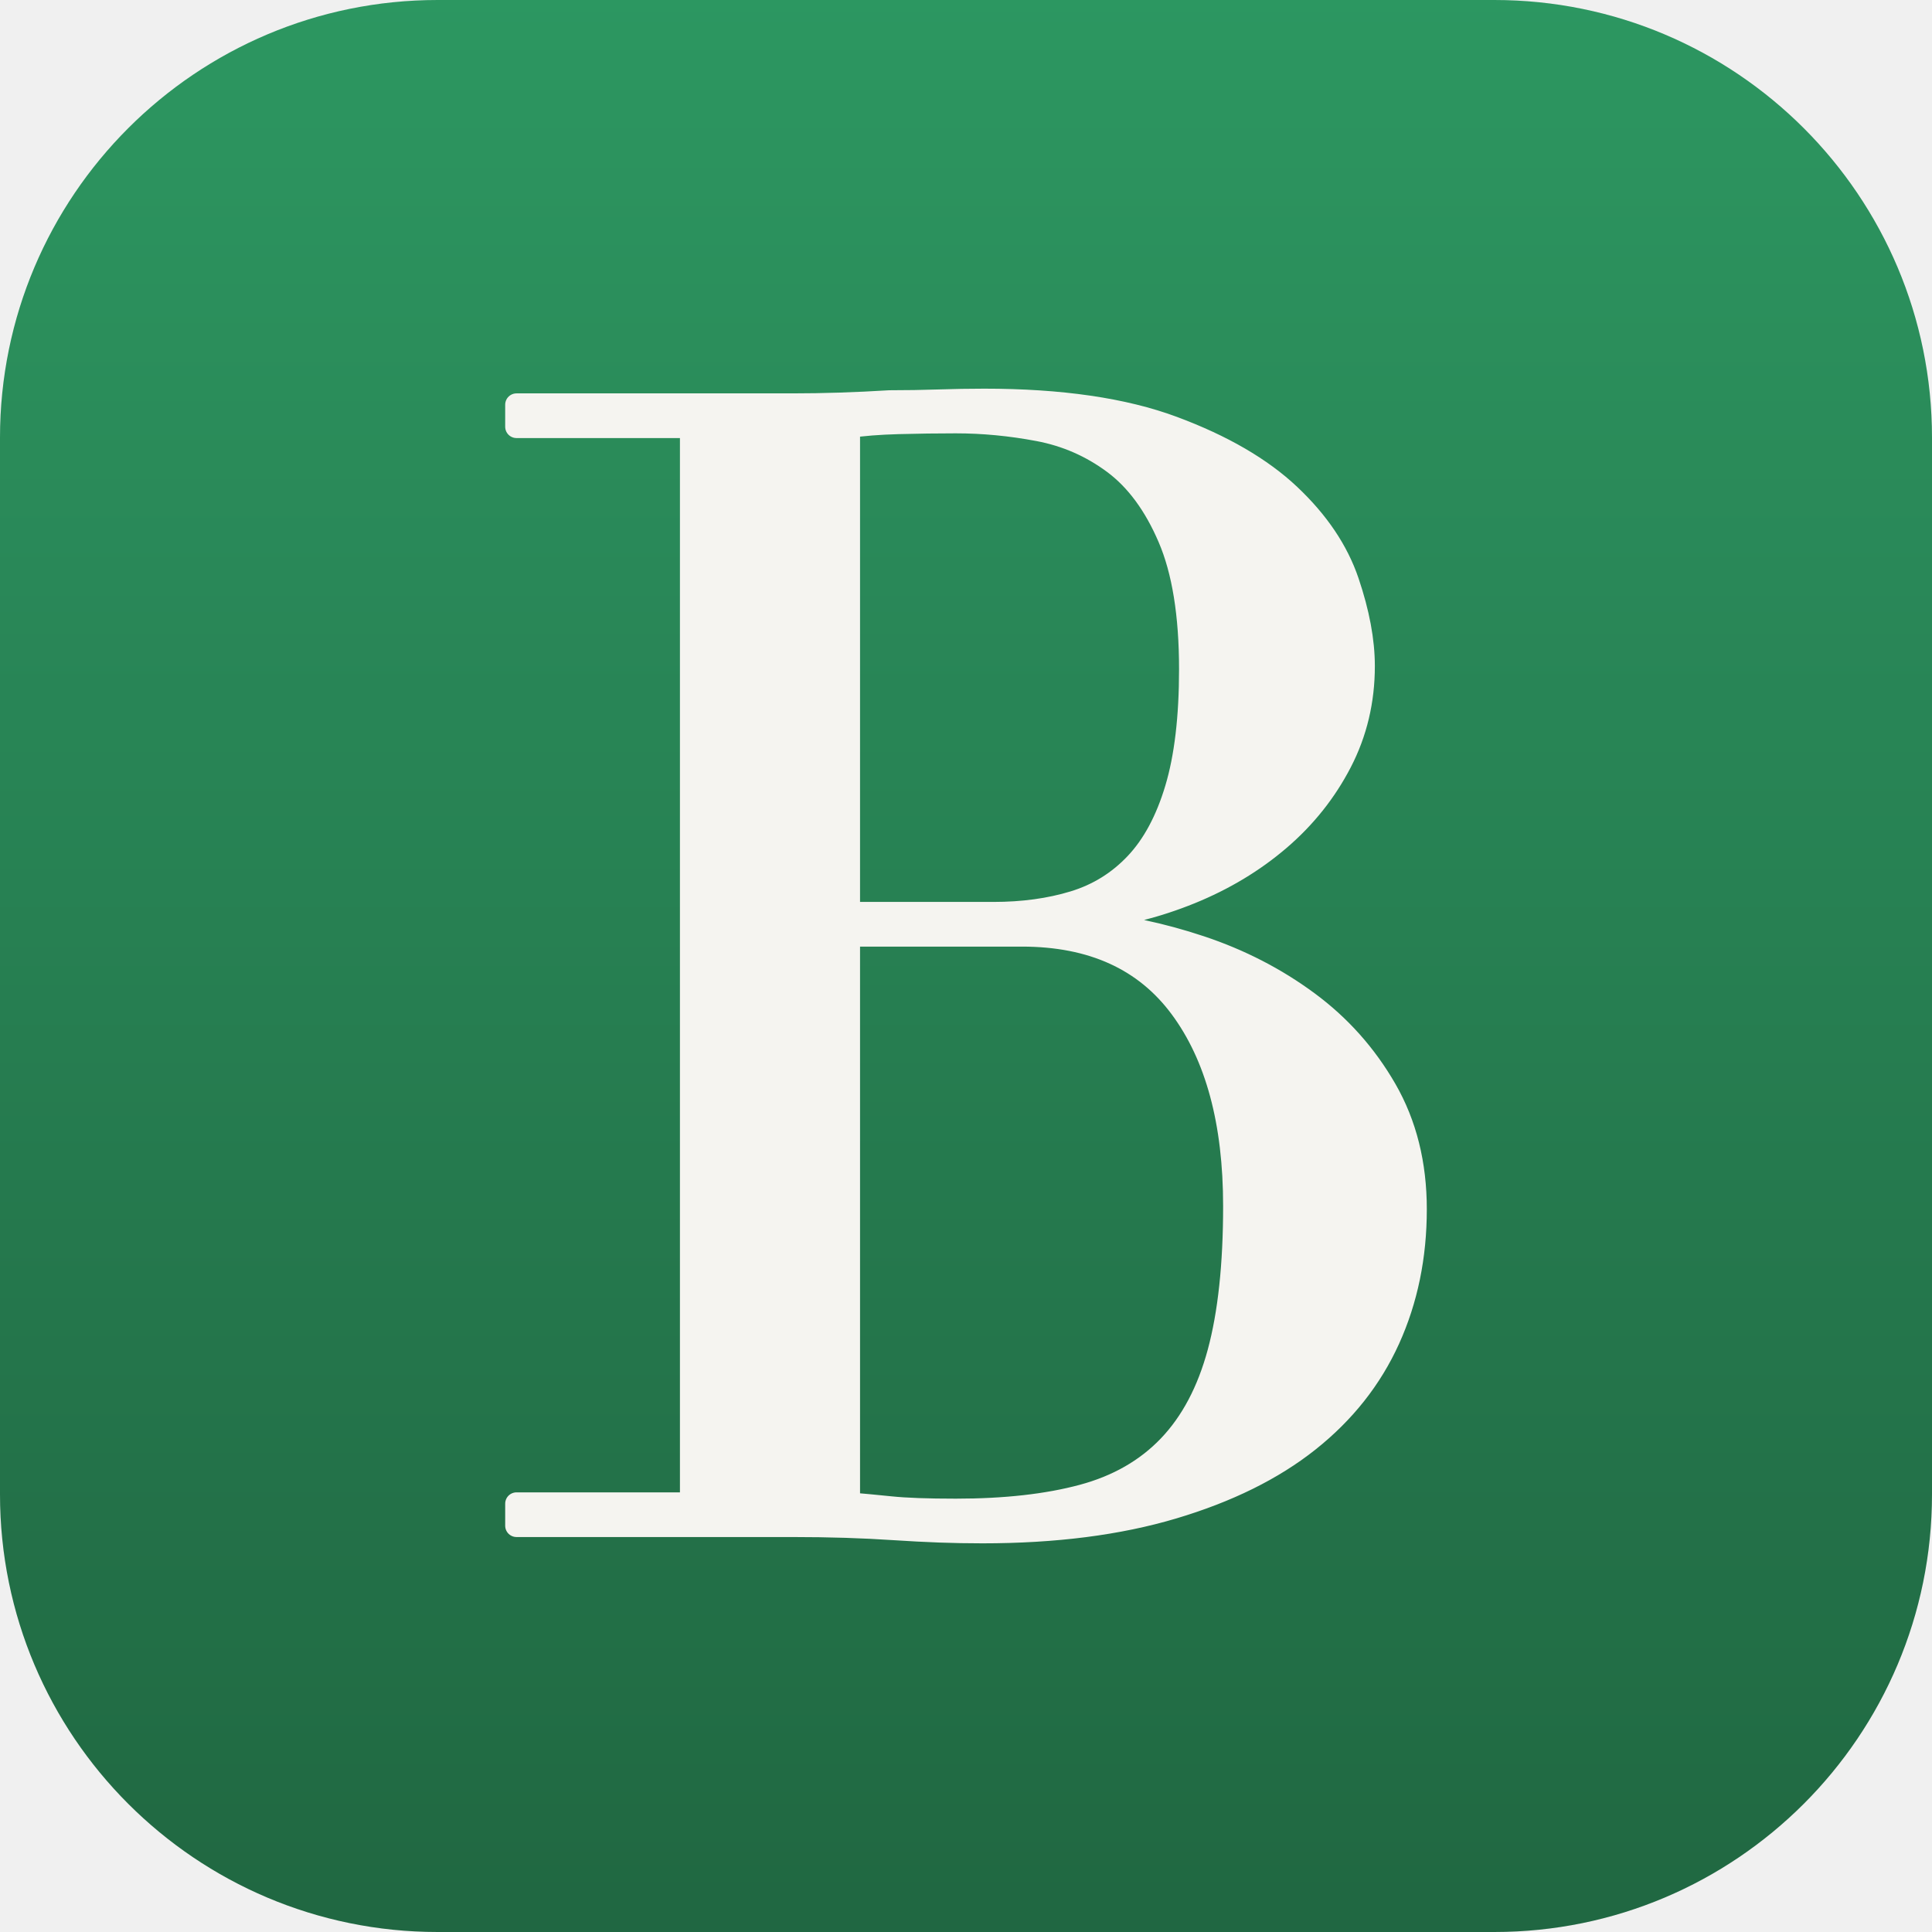
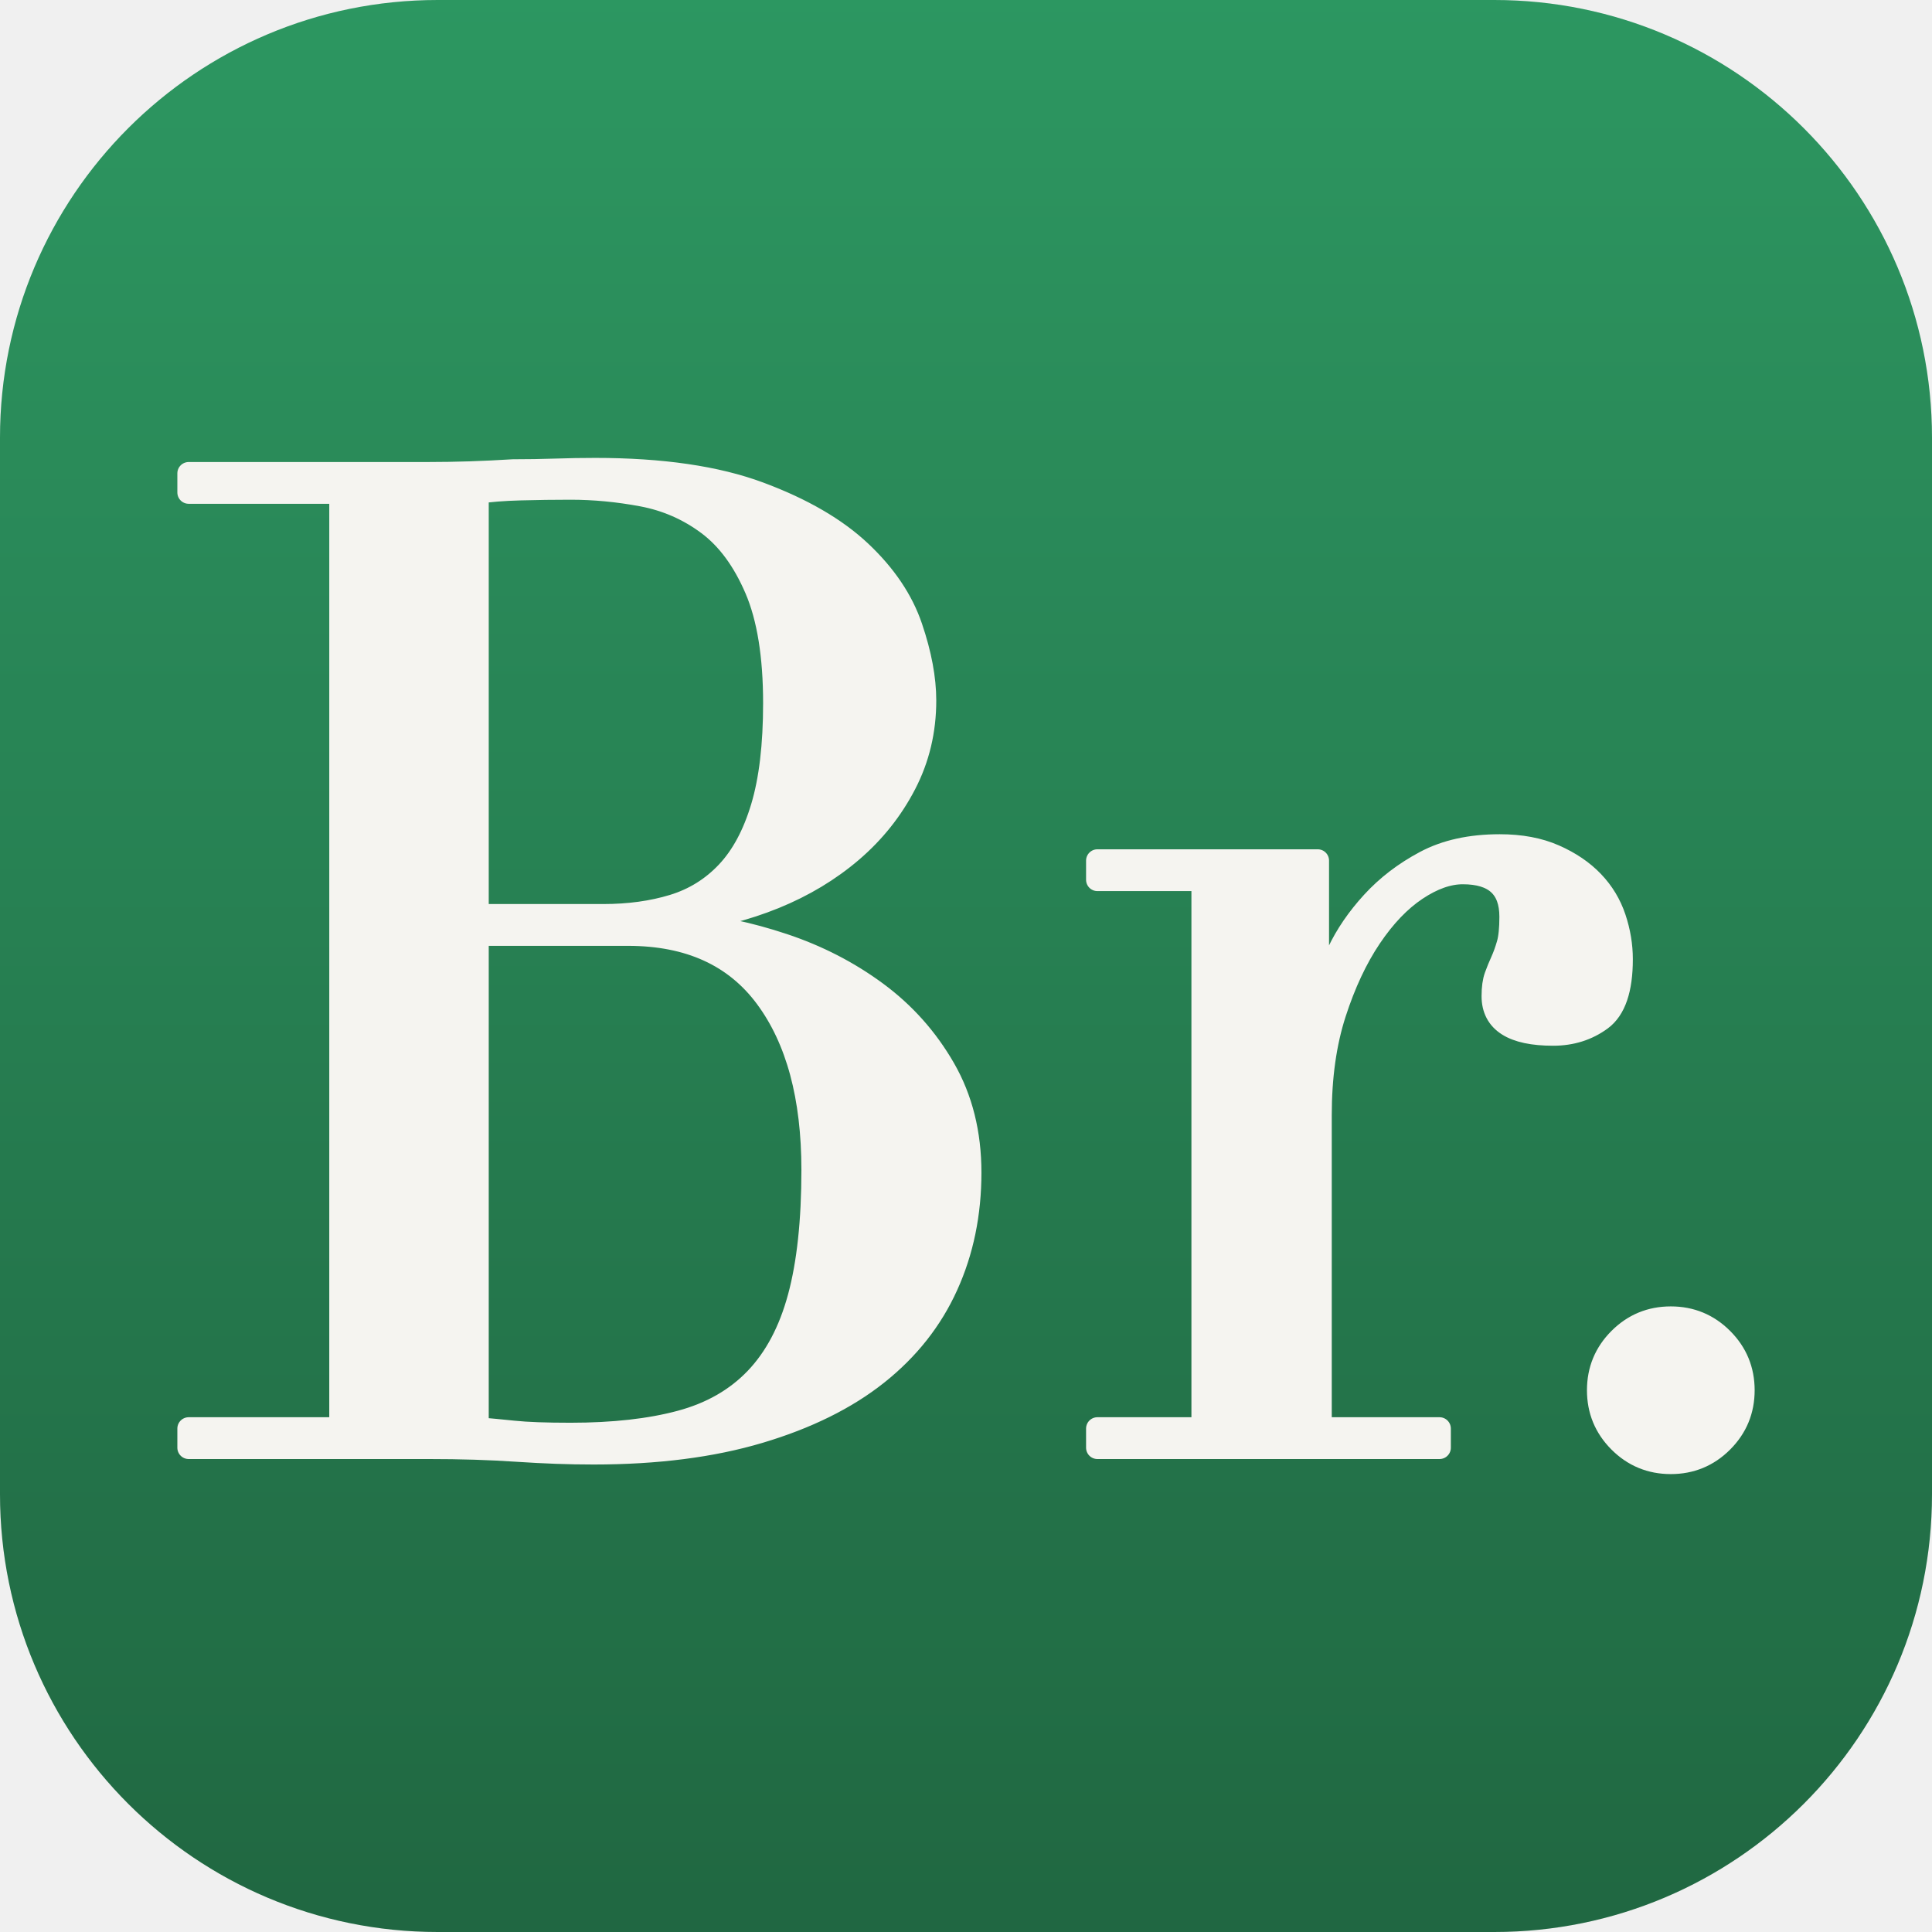
<svg xmlns="http://www.w3.org/2000/svg" width="512" height="512" viewBox="0 0 512 512">
  <defs>
    <linearGradient id="g" x1="0" y1="0" x2="0" y2="1">
      <stop offset="0" stop-color="#23925A" />
      <stop offset="1" stop-color="#166039" />
    </linearGradient>
  </defs>
  <rect width="512" height="512" rx="116" fill="url(#g)" />
  <rect width="512" height="512" rx="116" fill="#ffffff" opacity="0.045" />
-   <path d="M224.92 242.02 L263.30 242.02 Q274.98 242.02 284.58 239.10 Q294.18 236.18 301.06 228.88 Q307.95 221.58 311.70 209.06 Q315.46 196.54 315.46 177.35 Q315.46 155.65 309.82 142.51 Q304.19 129.37 295.22 122.69 Q286.25 116.01 275.19 113.93 Q264.14 111.84 253.29 111.84 Q245.78 111.84 238.06 112.05 Q230.34 112.26 224.92 113.09 Z M224.92 398.49 Q229.92 398.91 235.97 399.53 Q242.02 400.16 253.29 400.16 Q272.90 400.16 286.88 396.40 Q300.85 392.65 309.82 383.26 Q318.80 373.87 322.97 358.43 Q327.14 343.00 327.14 319.63 Q327.14 286.25 312.95 267.06 Q298.77 247.86 270.81 247.86 L224.92 247.86 Z M136.88 398.49 L183.19 398.49 L183.19 113.09 L136.88 113.09 L136.88 107.25 L209.89 107.25 Q216.15 107.25 222.62 107.04 Q229.09 106.83 235.76 106.42 Q242.44 106.42 248.70 106.21 Q254.96 106.00 260.80 106.00 Q291.26 106.00 310.87 113.30 Q330.48 120.60 341.74 131.24 Q353.01 141.88 357.18 154.19 Q361.35 166.50 361.35 176.51 Q361.35 190.28 355.30 201.97 Q349.25 213.65 339.03 222.41 Q328.81 231.17 315.46 236.60 Q302.11 242.02 287.50 243.69 L287.50 244.53 Q302.52 245.78 318.17 250.99 Q333.82 256.21 346.54 265.60 Q359.27 274.98 367.20 288.75 Q375.12 302.52 375.12 320.46 Q375.12 339.24 368.03 354.89 Q360.94 370.53 346.75 381.80 Q332.56 393.07 310.87 399.53 Q289.17 406.00 260.38 406.00 Q254.54 406.00 248.91 405.79 Q243.27 405.58 237.02 405.17 Q230.76 404.75 224.08 404.54 Q217.40 404.33 209.89 404.33 L136.88 404.33 Z" fill="#F5F4F0" stroke="#F5F4F0" stroke-width="6" stroke-linejoin="round" />
+   <path d="M126.52 242.58 L159.89 242.58 Q170.05 242.58 178.39 240.04 Q186.73 237.50 192.71 231.16 Q198.70 224.81 201.96 213.93 Q205.23 203.05 205.23 186.37 Q205.23 167.51 200.33 156.08 Q195.43 144.66 187.64 138.86 Q179.84 133.05 170.23 131.24 Q160.62 129.43 151.19 129.43 Q144.66 129.43 137.95 129.61 Q131.24 129.79 126.52 130.51 Z M126.52 378.58 Q130.88 378.95 136.14 379.49 Q141.39 380.04 151.19 380.04 Q168.23 380.04 180.38 376.77 Q192.53 373.51 200.33 365.35 Q208.13 357.19 211.75 343.77 Q215.38 330.35 215.38 310.04 Q215.38 281.02 203.05 264.34 Q190.72 247.66 166.42 247.66 L126.52 247.66 Z M50.00 378.58 L90.26 378.58 L90.26 130.51 L50.00 130.51 L50.00 125.44 L113.47 125.44 Q118.91 125.44 124.53 125.26 Q130.15 125.07 135.95 124.71 Q141.76 124.71 147.20 124.53 Q152.64 124.35 157.71 124.35 Q184.19 124.35 201.24 130.70 Q218.28 137.04 228.07 146.29 Q237.87 155.54 241.49 166.24 Q245.12 176.94 245.12 185.64 Q245.12 197.61 239.86 207.76 Q234.60 217.92 225.72 225.54 Q216.83 233.15 205.23 237.87 Q193.62 242.58 180.93 244.03 L180.93 244.76 Q193.98 245.85 207.58 250.38 Q221.18 254.91 232.24 263.07 Q243.31 271.23 250.20 283.20 Q257.09 295.17 257.09 310.76 Q257.09 327.08 250.92 340.68 Q244.76 354.29 232.43 364.08 Q220.10 373.87 201.24 379.49 Q182.38 385.11 157.35 385.11 Q152.27 385.11 147.38 384.93 Q142.48 384.75 137.04 384.39 Q131.60 384.02 125.80 383.84 Q120.00 383.66 113.47 383.66 L50.00 383.66 Z M290.82 378.58 L318.74 378.58 L318.74 233.15 L290.82 233.15 L290.82 228.07 L349.21 228.07 L349.21 264.70 L349.93 264.70 Q351.38 259.26 354.65 252.37 Q357.91 245.48 363.71 239.14 Q369.52 232.79 377.68 228.44 Q385.84 224.08 397.44 224.08 Q405.79 224.08 411.95 226.80 Q418.12 229.52 422.11 233.70 Q426.10 237.87 427.91 243.31 Q429.72 248.75 429.72 254.19 Q429.72 266.15 424.28 270.14 Q418.84 274.13 411.59 274.13 Q395.63 274.13 395.63 263.98 Q395.63 260.71 396.36 258.72 Q397.08 256.73 397.99 254.73 Q398.89 252.74 399.62 250.20 Q400.35 247.66 400.35 242.94 Q400.35 231.34 387.65 231.34 Q381.85 231.34 375.32 235.69 Q368.79 240.04 363.17 248.38 Q357.55 256.73 353.74 268.51 Q349.93 280.30 349.93 295.53 L349.93 378.58 L381.49 378.58 L381.49 383.66 L290.82 383.66 Z M423.56 368.43 Q423.56 360.45 429.18 354.83 Q434.80 349.21 442.78 349.21 Q450.76 349.21 456.38 354.83 Q462.00 360.45 462.00 368.43 Q462.00 376.41 456.38 382.03 Q450.76 387.65 442.78 387.65 Q434.80 387.65 429.18 382.03 Q423.56 376.41 423.56 368.43 Z" fill="#F5F4F0" stroke="#F5F4F0" stroke-width="6" stroke-linejoin="round" />
</svg>
